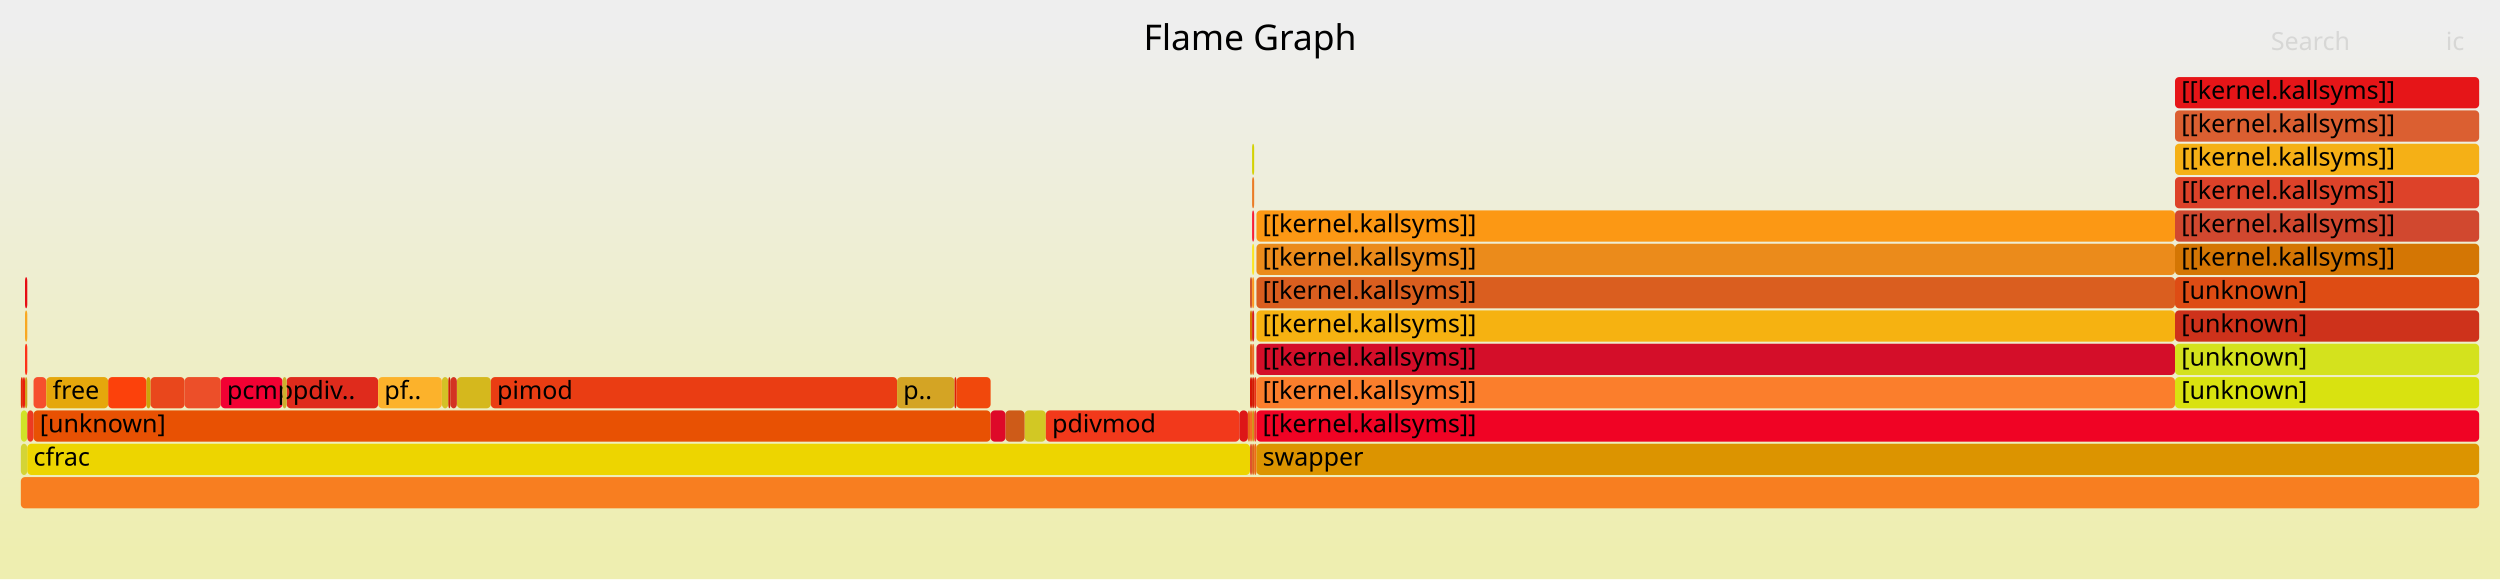
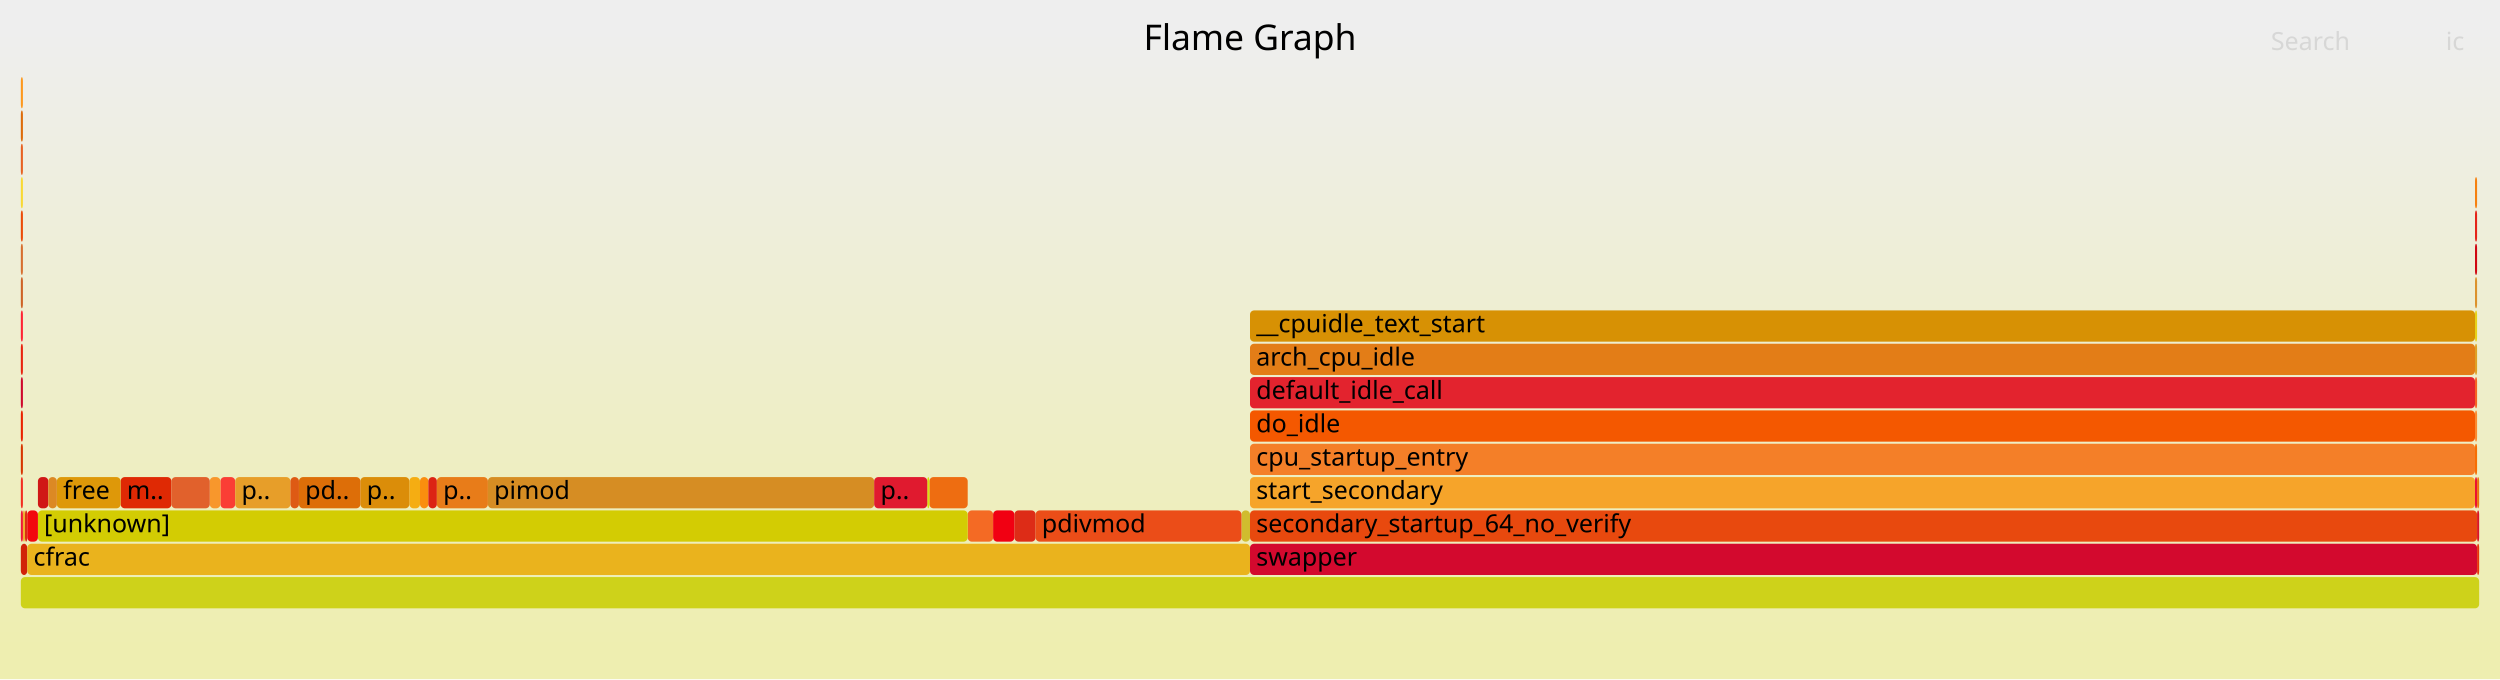
- <svg xmlns="http://www.w3.org/2000/svg" version="1.1" width="1200" height="278" viewBox="0 0 1200 278">
+ <svg xmlns="http://www.w3.org/2000/svg" version="1.1" width="1200" height="326" viewBox="0 0 1200 326">
  <defs>
    <linearGradient id="background" y1="0" y2="1" x1="0" x2="0">
      <stop stop-color="#eeeeee" offset="5%" />
      <stop stop-color="#eeeeb0" offset="95%" />
    </linearGradient>
  </defs>
  <style type="text/css">
	text { font-family:Verdana; font-size:12px; fill:rgb(0,0,0); }
	#search, #ignorecase { opacity:0.1; cursor:pointer; }
	#search:hover, #search.show, #ignorecase:hover, #ignorecase.show { opacity:1; }
	#subtitle { text-anchor:middle; font-color:rgb(160,160,160); }
	#title { text-anchor:middle; font-size:17px}
	#unzoom { cursor:pointer; }
	#frames &gt; *:hover { stroke:black; stroke-width:0.5; cursor:pointer; }
	.hide { display:none; }
	.parent { opacity:0.5; }
</style>
-   <rect x="0.0" y="0" width="1200.0" height="278.0" fill="url(#background)" />
+   <rect x="0.0" y="0" width="1200.0" height="326.0" fill="url(#background)" />
  <text id="title" x="600.00" y="24">Flame Graph</text>
-   <text id="details" x="10.00" y="261"> </text>
+   <text id="details" x="10.00" y="309"> </text>
  <text id="unzoom" x="10.00" y="24" class="hide">Reset Zoom</text>
  <text id="search" x="1090.00" y="24">Search</text>
  <text id="ignorecase" x="1174.00" y="24">ic</text>
-   <text id="matched" x="1090.00" y="261"> </text>
+   <text id="matched" x="1090.00" y="309"> </text>
  <g id="frames">
    <g>
-       <rect x="601.0" y="165" width="1.0" height="15.0" fill="rgb(239,107,39)" rx="2" ry="2" />
-       <text x="604.02" y="175.5" />
-     </g>
-     <g>
-       <rect x="603.1" y="133" width="440.9" height="15.0" fill="rgb(218,94,31)" rx="2" ry="2" />
-       <text x="606.06" y="143.5">[[kernel.kallsyms]]</text>
-     </g>
-     <g>
-       <rect x="219.3" y="181" width="16.3" height="15.0" fill="rgb(213,184,29)" rx="2" ry="2" />
-       <text x="222.26" y="191.5" />
-     </g>
-     <g>
-       <rect x="603.1" y="165" width="440.9" height="15.0" fill="rgb(212,14,41)" rx="2" ry="2" />
-       <text x="606.06" y="175.5">[[kernel.kallsyms]]</text>
-     </g>
-     <g>
-       <rect x="603.1" y="117" width="440.9" height="15.0" fill="rgb(235,139,27)" rx="2" ry="2" />
-       <text x="606.06" y="127.5">[[kernel.kallsyms]]</text>
-     </g>
-     <g>
-       <rect x="1044.0" y="181" width="146.0" height="15.0" fill="rgb(217,226,16)" rx="2" ry="2" />
-       <text x="1047.03" y="191.5">[unknown]</text>
-     </g>
-     <g>
-       <rect x="603.1" y="149" width="440.9" height="15.0" fill="rgb(246,178,17)" rx="2" ry="2" />
-       <text x="606.06" y="159.5">[[kernel.kallsyms]]</text>
-     </g>
-     <g>
-       <rect x="458.1" y="181" width="1.0" height="15.0" fill="rgb(222,30,9)" rx="2" ry="2" />
-       <text x="461.11" y="191.5" />
-     </g>
-     <g>
-       <rect x="235.6" y="181" width="195.0" height="15.0" fill="rgb(234,61,19)" rx="2" ry="2" />
-       <text x="238.59" y="191.5">pimod</text>
-     </g>
-     <g>
-       <rect x="212.1" y="181" width="3.1" height="15.0" fill="rgb(212,193,38)" rx="2" ry="2" />
-       <text x="215.11" y="191.5" />
-     </g>
-     <g>
-       <rect x="601.0" y="69" width="1.0" height="15.0" fill="rgb(211,210,4)" rx="2" ry="2" />
-       <text x="604.02" y="79.5" />
-     </g>
-     <g>
-       <rect x="600.0" y="181" width="1.0" height="15.0" fill="rgb(214,21,4)" rx="2" ry="2" />
-       <text x="603.00" y="191.5" />
-     </g>
-     <g>
-       <rect x="601.0" y="181" width="1.0" height="15.0" fill="rgb(207,29,3)" rx="2" ry="2" />
-       <text x="604.02" y="191.5" />
-     </g>
-     <g>
-       <rect x="12.0" y="149" width="1.1" height="15.0" fill="rgb(248,168,34)" rx="2" ry="2" />
-       <text x="15.04" y="159.5" />
-     </g>
-     <g>
-       <rect x="70.2" y="181" width="2.1" height="15.0" fill="rgb(205,164,9)" rx="2" ry="2" />
-       <text x="73.22" y="191.5" />
-     </g>
-     <g>
-       <rect x="1044.0" y="101" width="146.0" height="15.0" fill="rgb(209,72,47)" rx="2" ry="2" />
-       <text x="1047.03" y="111.5">[[kernel.kallsyms]]</text>
-     </g>
-     <g>
-       <rect x="12.0" y="133" width="1.1" height="15.0" fill="rgb(230,12,20)" rx="2" ry="2" />
-       <text x="15.04" y="143.5" />
-     </g>
-     <g>
-       <rect x="600.0" y="213" width="1.0" height="15.0" fill="rgb(224,83,44)" rx="2" ry="2" />
-       <text x="603.00" y="223.5" />
-     </g>
-     <g>
-       <rect x="12.0" y="181" width="1.1" height="15.0" fill="rgb(207,162,29)" rx="2" ry="2" />
-       <text x="15.04" y="191.5" />
-     </g>
-     <g>
-       <rect x="459.1" y="181" width="16.4" height="15.0" fill="rgb(241,72,12)" rx="2" ry="2" />
-       <text x="462.13" y="191.5" />
-     </g>
-     <g>
-       <rect x="10.0" y="181" width="1.0" height="15.0" fill="rgb(227,39,5)" rx="2" ry="2" />
+       <rect x="10.0" y="213" width="1.0" height="15.0" fill="rgb(215,53,1)" rx="2" ry="2" />
+       <text x="13.00" y="223.5" />
+     </g>
+     <g>
+       <rect x="464.5" y="245" width="12.2" height="15.0" fill="rgb(244,106,36)" rx="2" ry="2" />
+       <text x="467.47" y="255.5" />
+     </g>
+     <g>
+       <rect x="10.0" y="261" width="3.1" height="15.0" fill="rgb(209,35,8)" rx="2" ry="2" />
+       <text x="13.00" y="271.5" />
+     </g>
+     <g>
+       <rect x="600.0" y="197" width="588.0" height="15.0" fill="rgb(244,88,0)" rx="2" ry="2" />
+       <text x="603.00" y="207.5">do_idle</text>
+     </g>
+     <g>
+       <rect x="18.2" y="245" width="446.3" height="15.0" fill="rgb(211,204,3)" rx="2" ry="2" />
+       <text x="21.15" y="255.5">[unknown]</text>
+     </g>
+     <g>
+       <rect x="201.6" y="229" width="4.0" height="15.0" fill="rgb(250,142,14)" rx="2" ry="2" />
+       <text x="204.57" y="239.5" />
+     </g>
+     <g>
+       <rect x="486.9" y="245" width="10.2" height="15.0" fill="rgb(221,44,23)" rx="2" ry="2" />
+       <text x="489.89" y="255.5" />
+     </g>
+     <g>
+       <rect x="234.2" y="229" width="185.4" height="15.0" fill="rgb(214,141,35)" rx="2" ry="2" />
+       <text x="237.18" y="239.5">pimod</text>
+     </g>
+     <g>
+       <rect x="1188.0" y="117" width="1.0" height="15.0" fill="rgb(208,7,18)" rx="2" ry="2" />
+       <text x="1190.96" y="127.5" />
+     </g>
+     <g>
+       <rect x="196.5" y="229" width="5.1" height="15.0" fill="rgb(245,173,18)" rx="2" ry="2" />
+       <text x="199.48" y="239.5" />
+     </g>
+     <g>
+       <rect x="446.1" y="229" width="18.4" height="15.0" fill="rgb(238,109,17)" rx="2" ry="2" />
+       <text x="449.13" y="239.5" />
+     </g>
+     <g>
+       <rect x="12.0" y="245" width="1.1" height="15.0" fill="rgb(218,46,18)" rx="2" ry="2" />
+       <text x="15.04" y="255.5" />
+     </g>
+     <g>
+       <rect x="10.0" y="133" width="1.0" height="15.0" fill="rgb(206,98,38)" rx="2" ry="2" />
+       <text x="13.00" y="143.5" />
+     </g>
+     <g>
+       <rect x="600.0" y="261" width="589.0" height="15.0" fill="rgb(211,9,46)" rx="2" ry="2" />
+       <text x="603.00" y="271.5">swapper</text>
+     </g>
+     <g>
+       <rect x="1189.0" y="261" width="1.0" height="15.0" fill="rgb(232,53,12)" rx="2" ry="2" />
+       <text x="1191.98" y="271.5" />
+     </g>
+     <g>
+       <rect x="205.6" y="229" width="4.1" height="15.0" fill="rgb(220,36,20)" rx="2" ry="2" />
+       <text x="208.65" y="239.5" />
+     </g>
+     <g>
+       <rect x="600.0" y="165" width="588.0" height="15.0" fill="rgb(227,125,23)" rx="2" ry="2" />
+       <text x="603.00" y="175.5">arch_cpu_idle</text>
+     </g>
+     <g>
+       <rect x="595.9" y="245" width="4.1" height="15.0" fill="rgb(208,188,46)" rx="2" ry="2" />
+       <text x="598.92" y="255.5" />
+     </g>
+     <g>
+       <rect x="173.0" y="229" width="23.5" height="15.0" fill="rgb(219,141,9)" rx="2" ry="2" />
+       <text x="176.04" y="239.5">p..</text>
+     </g>
+     <g>
+       <rect x="10.0" y="197" width="1.0" height="15.0" fill="rgb(233,34,0)" rx="2" ry="2" />
+       <text x="13.00" y="207.5" />
+     </g>
+     <g>
+       <rect x="445.1" y="229" width="1.0" height="15.0" fill="rgb(213,224,13)" rx="2" ry="2" />
+       <text x="448.11" y="239.5" />
+     </g>
+     <g>
+       <rect x="10.0" y="149" width="1.0" height="15.0" fill="rgb(254,36,52)" rx="2" ry="2" />
+       <text x="13.00" y="159.5" />
+     </g>
+     <g>
+       <rect x="600.0" y="181" width="588.0" height="15.0" fill="rgb(227,35,46)" rx="2" ry="2" />
+       <text x="603.00" y="191.5">default_idle_call</text>
+     </g>
+     <g>
+       <rect x="57.9" y="229" width="24.4" height="15.0" fill="rgb(223,41,4)" rx="2" ry="2" />
+       <text x="60.89" y="239.5">m..</text>
+     </g>
+     <g>
+       <rect x="600.0" y="149" width="588.0" height="15.0" fill="rgb(215,145,4)" rx="2" ry="2" />
+       <text x="603.00" y="159.5">__cpuidle_text_start</text>
+     </g>
+     <g>
+       <rect x="600.0" y="245" width="589.0" height="15.0" fill="rgb(232,73,14)" rx="2" ry="2" />
+       <text x="603.00" y="255.5">secondary_startup_64_no_verify</text>
+     </g>
+     <g>
+       <rect x="10.0" y="277" width="1180.0" height="15.0" fill="rgb(206,210,26)" rx="2" ry="2" />
+       <text x="13.00" y="287.5" />
+     </g>
+     <g>
+       <rect x="1188.0" y="213" width="1.0" height="15.0" fill="rgb(247,110,3)" rx="2" ry="2" />
+       <text x="1190.96" y="223.5" />
+     </g>
+     <g>
+       <rect x="10.0" y="165" width="1.0" height="15.0" fill="rgb(232,36,15)" rx="2" ry="2" />
+       <text x="13.00" y="175.5" />
+     </g>
+     <g>
+       <rect x="10.0" y="181" width="1.0" height="15.0" fill="rgb(206,8,44)" rx="2" ry="2" />
      <text x="13.00" y="191.5" />
    </g>
    <g>
-       <rect x="137.6" y="181" width="43.9" height="15.0" fill="rgb(223,43,28)" rx="2" ry="2" />
-       <text x="140.60" y="191.5">pdiv..</text>
-     </g>
-     <g>
-       <rect x="1044.0" y="149" width="146.0" height="15.0" fill="rgb(206,50,27)" rx="2" ry="2" />
-       <text x="1047.03" y="159.5">[unknown]</text>
-     </g>
-     <g>
-       <rect x="601.0" y="149" width="1.0" height="15.0" fill="rgb(217,28,28)" rx="2" ry="2" />
-       <text x="604.02" y="159.5" />
-     </g>
-     <g>
-       <rect x="603.1" y="197" width="586.9" height="15.0" fill="rgb(240,3,36)" rx="2" ry="2" />
-       <text x="606.06" y="207.5">[[kernel.kallsyms]]</text>
-     </g>
-     <g>
-       <rect x="10.0" y="229" width="1180.0" height="15.0" fill="rgb(248,126,32)" rx="2" ry="2" />
+       <rect x="27.3" y="229" width="30.6" height="15.0" fill="rgb(222,152,9)" rx="2" ry="2" />
+       <text x="30.32" y="239.5">free</text>
+     </g>
+     <g>
+       <rect x="600.0" y="229" width="588.0" height="15.0" fill="rgb(246,164,42)" rx="2" ry="2" />
+       <text x="603.00" y="239.5">start_secondary</text>
+     </g>
+     <g>
+       <rect x="105.8" y="229" width="7.1" height="15.0" fill="rgb(250,62,53)" rx="2" ry="2" />
+       <text x="108.79" y="239.5" />
+     </g>
+     <g>
+       <rect x="11.0" y="245" width="1.0" height="15.0" fill="rgb(238,175,46)" rx="2" ry="2" />
+       <text x="14.02" y="255.5" />
+     </g>
+     <g>
+       <rect x="1188.0" y="229" width="1.0" height="15.0" fill="rgb(236,16,50)" rx="2" ry="2" />
+       <text x="1190.96" y="239.5" />
+     </g>
+     <g>
+       <rect x="419.6" y="229" width="25.5" height="15.0" fill="rgb(224,26,47)" rx="2" ry="2" />
+       <text x="422.64" y="239.5">p..</text>
+     </g>
+     <g>
+       <rect x="10.0" y="53" width="1.0" height="15.0" fill="rgb(221,108,10)" rx="2" ry="2" />
+       <text x="13.00" y="63.5" />
+     </g>
+     <g>
+       <rect x="1189.0" y="245" width="1.0" height="15.0" fill="rgb(217,21,37)" rx="2" ry="2" />
+       <text x="1191.98" y="255.5" />
+     </g>
+     <g>
+       <rect x="476.7" y="245" width="10.2" height="15.0" fill="rgb(241,0,18)" rx="2" ry="2" />
+       <text x="479.70" y="255.5" />
+     </g>
+     <g>
+       <rect x="18.2" y="229" width="5.0" height="15.0" fill="rgb(208,23,22)" rx="2" ry="2" />
+       <text x="21.15" y="239.5" />
+     </g>
+     <g>
+       <rect x="10.0" y="117" width="1.0" height="15.0" fill="rgb(215,110,47)" rx="2" ry="2" />
+       <text x="13.00" y="127.5" />
+     </g>
+     <g>
+       <rect x="100.7" y="229" width="5.1" height="15.0" fill="rgb(248,151,44)" rx="2" ry="2" />
+       <text x="103.69" y="239.5" />
+     </g>
+     <g>
+       <rect x="10.0" y="229" width="1.0" height="15.0" fill="rgb(242,45,32)" rx="2" ry="2" />
      <text x="13.00" y="239.5" />
    </g>
    <g>
-       <rect x="491.8" y="197" width="10.2" height="15.0" fill="rgb(210,200,36)" rx="2" ry="2" />
-       <text x="494.80" y="207.5" />
-     </g>
-     <g>
-       <rect x="51.9" y="181" width="18.3" height="15.0" fill="rgb(252,65,11)" rx="2" ry="2" />
-       <text x="54.85" y="191.5" />
-     </g>
-     <g>
-       <rect x="72.3" y="181" width="16.3" height="15.0" fill="rgb(233,71,28)" rx="2" ry="2" />
-       <text x="75.27" y="191.5" />
-     </g>
-     <g>
-       <rect x="1044.0" y="69" width="146.0" height="15.0" fill="rgb(245,176,22)" rx="2" ry="2" />
-       <text x="1047.03" y="79.5">[[kernel.kallsyms]]</text>
-     </g>
-     <g>
-       <rect x="482.6" y="197" width="9.2" height="15.0" fill="rgb(206,91,24)" rx="2" ry="2" />
-       <text x="485.61" y="207.5" />
-     </g>
-     <g>
-       <rect x="601.0" y="213" width="1.0" height="15.0" fill="rgb(218,103,26)" rx="2" ry="2" />
-       <text x="604.02" y="223.5" />
-     </g>
-     <g>
-       <rect x="215.2" y="181" width="1.0" height="15.0" fill="rgb(205,33,1)" rx="2" ry="2" />
-       <text x="218.17" y="191.5" />
-     </g>
-     <g>
-       <rect x="10.0" y="213" width="3.1" height="15.0" fill="rgb(212,212,54)" rx="2" ry="2" />
-       <text x="13.00" y="223.5" />
-     </g>
-     <g>
-       <rect x="430.6" y="181" width="27.5" height="15.0" fill="rgb(212,164,36)" rx="2" ry="2" />
-       <text x="433.55" y="191.5">p..</text>
-     </g>
-     <g>
-       <rect x="603.1" y="101" width="440.9" height="15.0" fill="rgb(252,152,20)" rx="2" ry="2" />
-       <text x="606.06" y="111.5">[[kernel.kallsyms]]</text>
-     </g>
-     <g>
-       <rect x="602.0" y="181" width="1.1" height="15.0" fill="rgb(232,47,20)" rx="2" ry="2" />
-       <text x="605.04" y="191.5" />
-     </g>
-     <g>
-       <rect x="12.0" y="165" width="1.1" height="15.0" fill="rgb(253,50,25)" rx="2" ry="2" />
-       <text x="15.04" y="175.5" />
-     </g>
-     <g>
-       <rect x="601.0" y="197" width="1.0" height="15.0" fill="rgb(209,143,21)" rx="2" ry="2" />
-       <text x="604.02" y="207.5" />
-     </g>
-     <g>
-       <rect x="601.0" y="85" width="1.0" height="15.0" fill="rgb(234,124,39)" rx="2" ry="2" />
-       <text x="604.02" y="95.5" />
-     </g>
-     <g>
-       <rect x="600.0" y="149" width="1.0" height="15.0" fill="rgb(214,120,0)" rx="2" ry="2" />
-       <text x="603.00" y="159.5" />
-     </g>
-     <g>
-       <rect x="181.5" y="181" width="30.6" height="15.0" fill="rgb(252,178,43)" rx="2" ry="2" />
-       <text x="184.49" y="191.5">pf..</text>
-     </g>
-     <g>
-       <rect x="600.0" y="197" width="1.0" height="15.0" fill="rgb(244,110,34)" rx="2" ry="2" />
-       <text x="603.00" y="207.5" />
-     </g>
-     <g>
-       <rect x="502.0" y="197" width="92.9" height="15.0" fill="rgb(242,57,27)" rx="2" ry="2" />
-       <text x="505.01" y="207.5">pdivmod</text>
-     </g>
-     <g>
-       <rect x="106.0" y="181" width="29.6" height="15.0" fill="rgb(242,1,51)" rx="2" ry="2" />
-       <text x="108.95" y="191.5">pcmp</text>
-     </g>
-     <g>
-       <rect x="11.0" y="181" width="1.0" height="15.0" fill="rgb(233,29,11)" rx="2" ry="2" />
-       <text x="14.02" y="191.5" />
-     </g>
-     <g>
-       <rect x="10.0" y="197" width="3.1" height="15.0" fill="rgb(208,227,40)" rx="2" ry="2" />
-       <text x="13.00" y="207.5" />
-     </g>
-     <g>
-       <rect x="16.1" y="181" width="6.1" height="15.0" fill="rgb(246,79,45)" rx="2" ry="2" />
-       <text x="19.12" y="191.5" />
-     </g>
-     <g>
-       <rect x="16.1" y="197" width="459.4" height="15.0" fill="rgb(232,81,3)" rx="2" ry="2" />
-       <text x="19.12" y="207.5">[unknown]</text>
-     </g>
-     <g>
-       <rect x="603.1" y="181" width="440.9" height="15.0" fill="rgb(251,126,44)" rx="2" ry="2" />
-       <text x="606.06" y="191.5">[[kernel.kallsyms]]</text>
-     </g>
-     <g>
-       <rect x="600.0" y="165" width="1.0" height="15.0" fill="rgb(222,103,21)" rx="2" ry="2" />
-       <text x="603.00" y="175.5" />
-     </g>
-     <g>
-       <rect x="601.0" y="101" width="1.0" height="15.0" fill="rgb(249,30,54)" rx="2" ry="2" />
-       <text x="604.02" y="111.5" />
-     </g>
-     <g>
-       <rect x="475.5" y="197" width="7.1" height="15.0" fill="rgb(222,9,41)" rx="2" ry="2" />
-       <text x="478.47" y="207.5" />
-     </g>
-     <g>
-       <rect x="1044.0" y="165" width="146.0" height="15.0" fill="rgb(212,226,29)" rx="2" ry="2" />
-       <text x="1047.03" y="175.5">[unknown]</text>
-     </g>
-     <g>
-       <rect x="1044.0" y="53" width="146.0" height="15.0" fill="rgb(219,95,49)" rx="2" ry="2" />
-       <text x="1047.03" y="63.5">[[kernel.kallsyms]]</text>
-     </g>
-     <g>
-       <rect x="135.6" y="181" width="2.0" height="15.0" fill="rgb(205,175,43)" rx="2" ry="2" />
-       <text x="138.55" y="191.5" />
-     </g>
-     <g>
-       <rect x="602.0" y="197" width="1.1" height="15.0" fill="rgb(243,58,43)" rx="2" ry="2" />
-       <text x="605.04" y="207.5" />
-     </g>
-     <g>
-       <rect x="602.0" y="213" width="1.1" height="15.0" fill="rgb(238,108,23)" rx="2" ry="2" />
-       <text x="605.04" y="223.5" />
-     </g>
-     <g>
-       <rect x="601.0" y="117" width="1.0" height="15.0" fill="rgb(252,229,35)" rx="2" ry="2" />
-       <text x="604.02" y="127.5" />
-     </g>
-     <g>
-       <rect x="1044.0" y="133" width="146.0" height="15.0" fill="rgb(222,76,20)" rx="2" ry="2" />
-       <text x="1047.03" y="143.5">[unknown]</text>
-     </g>
-     <g>
-       <rect x="600.0" y="133" width="1.0" height="15.0" fill="rgb(206,88,47)" rx="2" ry="2" />
-       <text x="603.00" y="143.5" />
-     </g>
-     <g>
-       <rect x="599.0" y="197" width="1.0" height="15.0" fill="rgb(231,104,24)" rx="2" ry="2" />
-       <text x="601.98" y="207.5" />
-     </g>
-     <g>
-       <rect x="594.9" y="197" width="4.1" height="15.0" fill="rgb(221,22,23)" rx="2" ry="2" />
-       <text x="597.90" y="207.5" />
-     </g>
-     <g>
-       <rect x="22.2" y="181" width="29.7" height="15.0" fill="rgb(229,167,12)" rx="2" ry="2" />
-       <text x="25.25" y="191.5">free</text>
-     </g>
-     <g>
-       <rect x="88.6" y="181" width="17.4" height="15.0" fill="rgb(236,79,41)" rx="2" ry="2" />
-       <text x="91.60" y="191.5" />
-     </g>
-     <g>
-       <rect x="13.1" y="197" width="3.0" height="15.0" fill="rgb(236,58,34)" rx="2" ry="2" />
-       <text x="16.06" y="207.5" />
-     </g>
-     <g>
-       <rect x="216.2" y="181" width="3.1" height="15.0" fill="rgb(211,51,34)" rx="2" ry="2" />
-       <text x="219.19" y="191.5" />
-     </g>
-     <g>
-       <rect x="601.0" y="133" width="1.0" height="15.0" fill="rgb(254,152,32)" rx="2" ry="2" />
-       <text x="604.02" y="143.5" />
-     </g>
-     <g>
-       <rect x="1044.0" y="37" width="146.0" height="15.0" fill="rgb(230,21,24)" rx="2" ry="2" />
-       <text x="1047.03" y="47.5">[[kernel.kallsyms]]</text>
-     </g>
-     <g>
-       <rect x="1044.0" y="85" width="146.0" height="15.0" fill="rgb(221,66,41)" rx="2" ry="2" />
-       <text x="1047.03" y="95.5">[[kernel.kallsyms]]</text>
-     </g>
-     <g>
-       <rect x="13.1" y="213" width="586.9" height="15.0" fill="rgb(237,213,0)" rx="2" ry="2" />
-       <text x="16.06" y="223.5">cfrac</text>
-     </g>
-     <g>
-       <rect x="603.1" y="213" width="586.9" height="15.0" fill="rgb(220,148,0)" rx="2" ry="2" />
-       <text x="606.06" y="223.5">swapper</text>
-     </g>
-     <g>
-       <rect x="1044.0" y="117" width="146.0" height="15.0" fill="rgb(212,118,4)" rx="2" ry="2" />
-       <text x="1047.03" y="127.5">[[kernel.kallsyms]]</text>
+       <rect x="23.2" y="229" width="4.1" height="15.0" fill="rgb(220,137,36)" rx="2" ry="2" />
+       <text x="26.25" y="239.5" />
+     </g>
+     <g>
+       <rect x="1188.0" y="197" width="1.0" height="15.0" fill="rgb(251,137,47)" rx="2" ry="2" />
+       <text x="1190.96" y="207.5" />
+     </g>
+     <g>
+       <rect x="10.0" y="245" width="1.0" height="15.0" fill="rgb(240,25,53)" rx="2" ry="2" />
+       <text x="13.00" y="255.5" />
+     </g>
+     <g>
+       <rect x="10.0" y="69" width="1.0" height="15.0" fill="rgb(231,97,34)" rx="2" ry="2" />
+       <text x="13.00" y="79.5" />
+     </g>
+     <g>
+       <rect x="600.0" y="213" width="588.0" height="15.0" fill="rgb(244,127,40)" rx="2" ry="2" />
+       <text x="603.00" y="223.5">cpu_startup_entry</text>
+     </g>
+     <g>
+       <rect x="1188.0" y="181" width="1.0" height="15.0" fill="rgb(247,96,36)" rx="2" ry="2" />
+       <text x="1190.96" y="191.5" />
+     </g>
+     <g>
+       <rect x="10.0" y="37" width="1.0" height="15.0" fill="rgb(253,152,29)" rx="2" ry="2" />
+       <text x="13.00" y="47.5" />
+     </g>
+     <g>
+       <rect x="1188.0" y="101" width="1.0" height="15.0" fill="rgb(229,36,25)" rx="2" ry="2" />
+       <text x="1190.96" y="111.5" />
+     </g>
+     <g>
+       <rect x="112.9" y="229" width="26.5" height="15.0" fill="rgb(231,158,41)" rx="2" ry="2" />
+       <text x="115.92" y="239.5">p..</text>
+     </g>
+     <g>
+       <rect x="82.3" y="229" width="18.4" height="15.0" fill="rgb(225,97,44)" rx="2" ry="2" />
+       <text x="85.35" y="239.5" />
+     </g>
+     <g>
+       <rect x="139.4" y="229" width="4.1" height="15.0" fill="rgb(222,90,20)" rx="2" ry="2" />
+       <text x="142.41" y="239.5" />
+     </g>
+     <g>
+       <rect x="13.1" y="261" width="586.9" height="15.0" fill="rgb(234,179,29)" rx="2" ry="2" />
+       <text x="16.06" y="271.5">cfrac</text>
+     </g>
+     <g>
+       <rect x="13.1" y="245" width="5.1" height="15.0" fill="rgb(242,7,14)" rx="2" ry="2" />
+       <text x="16.06" y="255.5" />
+     </g>
+     <g>
+       <rect x="10.0" y="101" width="1.0" height="15.0" fill="rgb(235,75,8)" rx="2" ry="2" />
+       <text x="13.00" y="111.5" />
+     </g>
+     <g>
+       <rect x="209.7" y="229" width="24.5" height="15.0" fill="rgb(232,124,25)" rx="2" ry="2" />
+       <text x="212.72" y="239.5">p..</text>
+     </g>
+     <g>
+       <rect x="497.1" y="245" width="98.8" height="15.0" fill="rgb(235,77,24)" rx="2" ry="2" />
+       <text x="500.08" y="255.5">pdivmod</text>
+     </g>
+     <g>
+       <rect x="1188.0" y="149" width="1.0" height="15.0" fill="rgb(231,209,25)" rx="2" ry="2" />
+       <text x="1190.96" y="159.5" />
+     </g>
+     <g>
+       <rect x="143.5" y="229" width="29.5" height="15.0" fill="rgb(221,110,8)" rx="2" ry="2" />
+       <text x="146.49" y="239.5">pd..</text>
+     </g>
+     <g>
+       <rect x="1188.0" y="85" width="1.0" height="15.0" fill="rgb(246,129,16)" rx="2" ry="2" />
+       <text x="1190.96" y="95.5" />
+     </g>
+     <g>
+       <rect x="10.0" y="85" width="1.0" height="15.0" fill="rgb(248,217,51)" rx="2" ry="2" />
+       <text x="13.00" y="95.5" />
+     </g>
+     <g>
+       <rect x="1189.0" y="229" width="1.0" height="15.0" fill="rgb(235,117,10)" rx="2" ry="2" />
+       <text x="1191.98" y="239.5" />
+     </g>
+     <g>
+       <rect x="1188.0" y="165" width="1.0" height="15.0" fill="rgb(223,160,38)" rx="2" ry="2" />
+       <text x="1190.96" y="175.5" />
+     </g>
+     <g>
+       <rect x="1188.0" y="133" width="1.0" height="15.0" fill="rgb(220,146,45)" rx="2" ry="2" />
+       <text x="1190.96" y="143.5" />
    </g>
  </g>
</svg>
